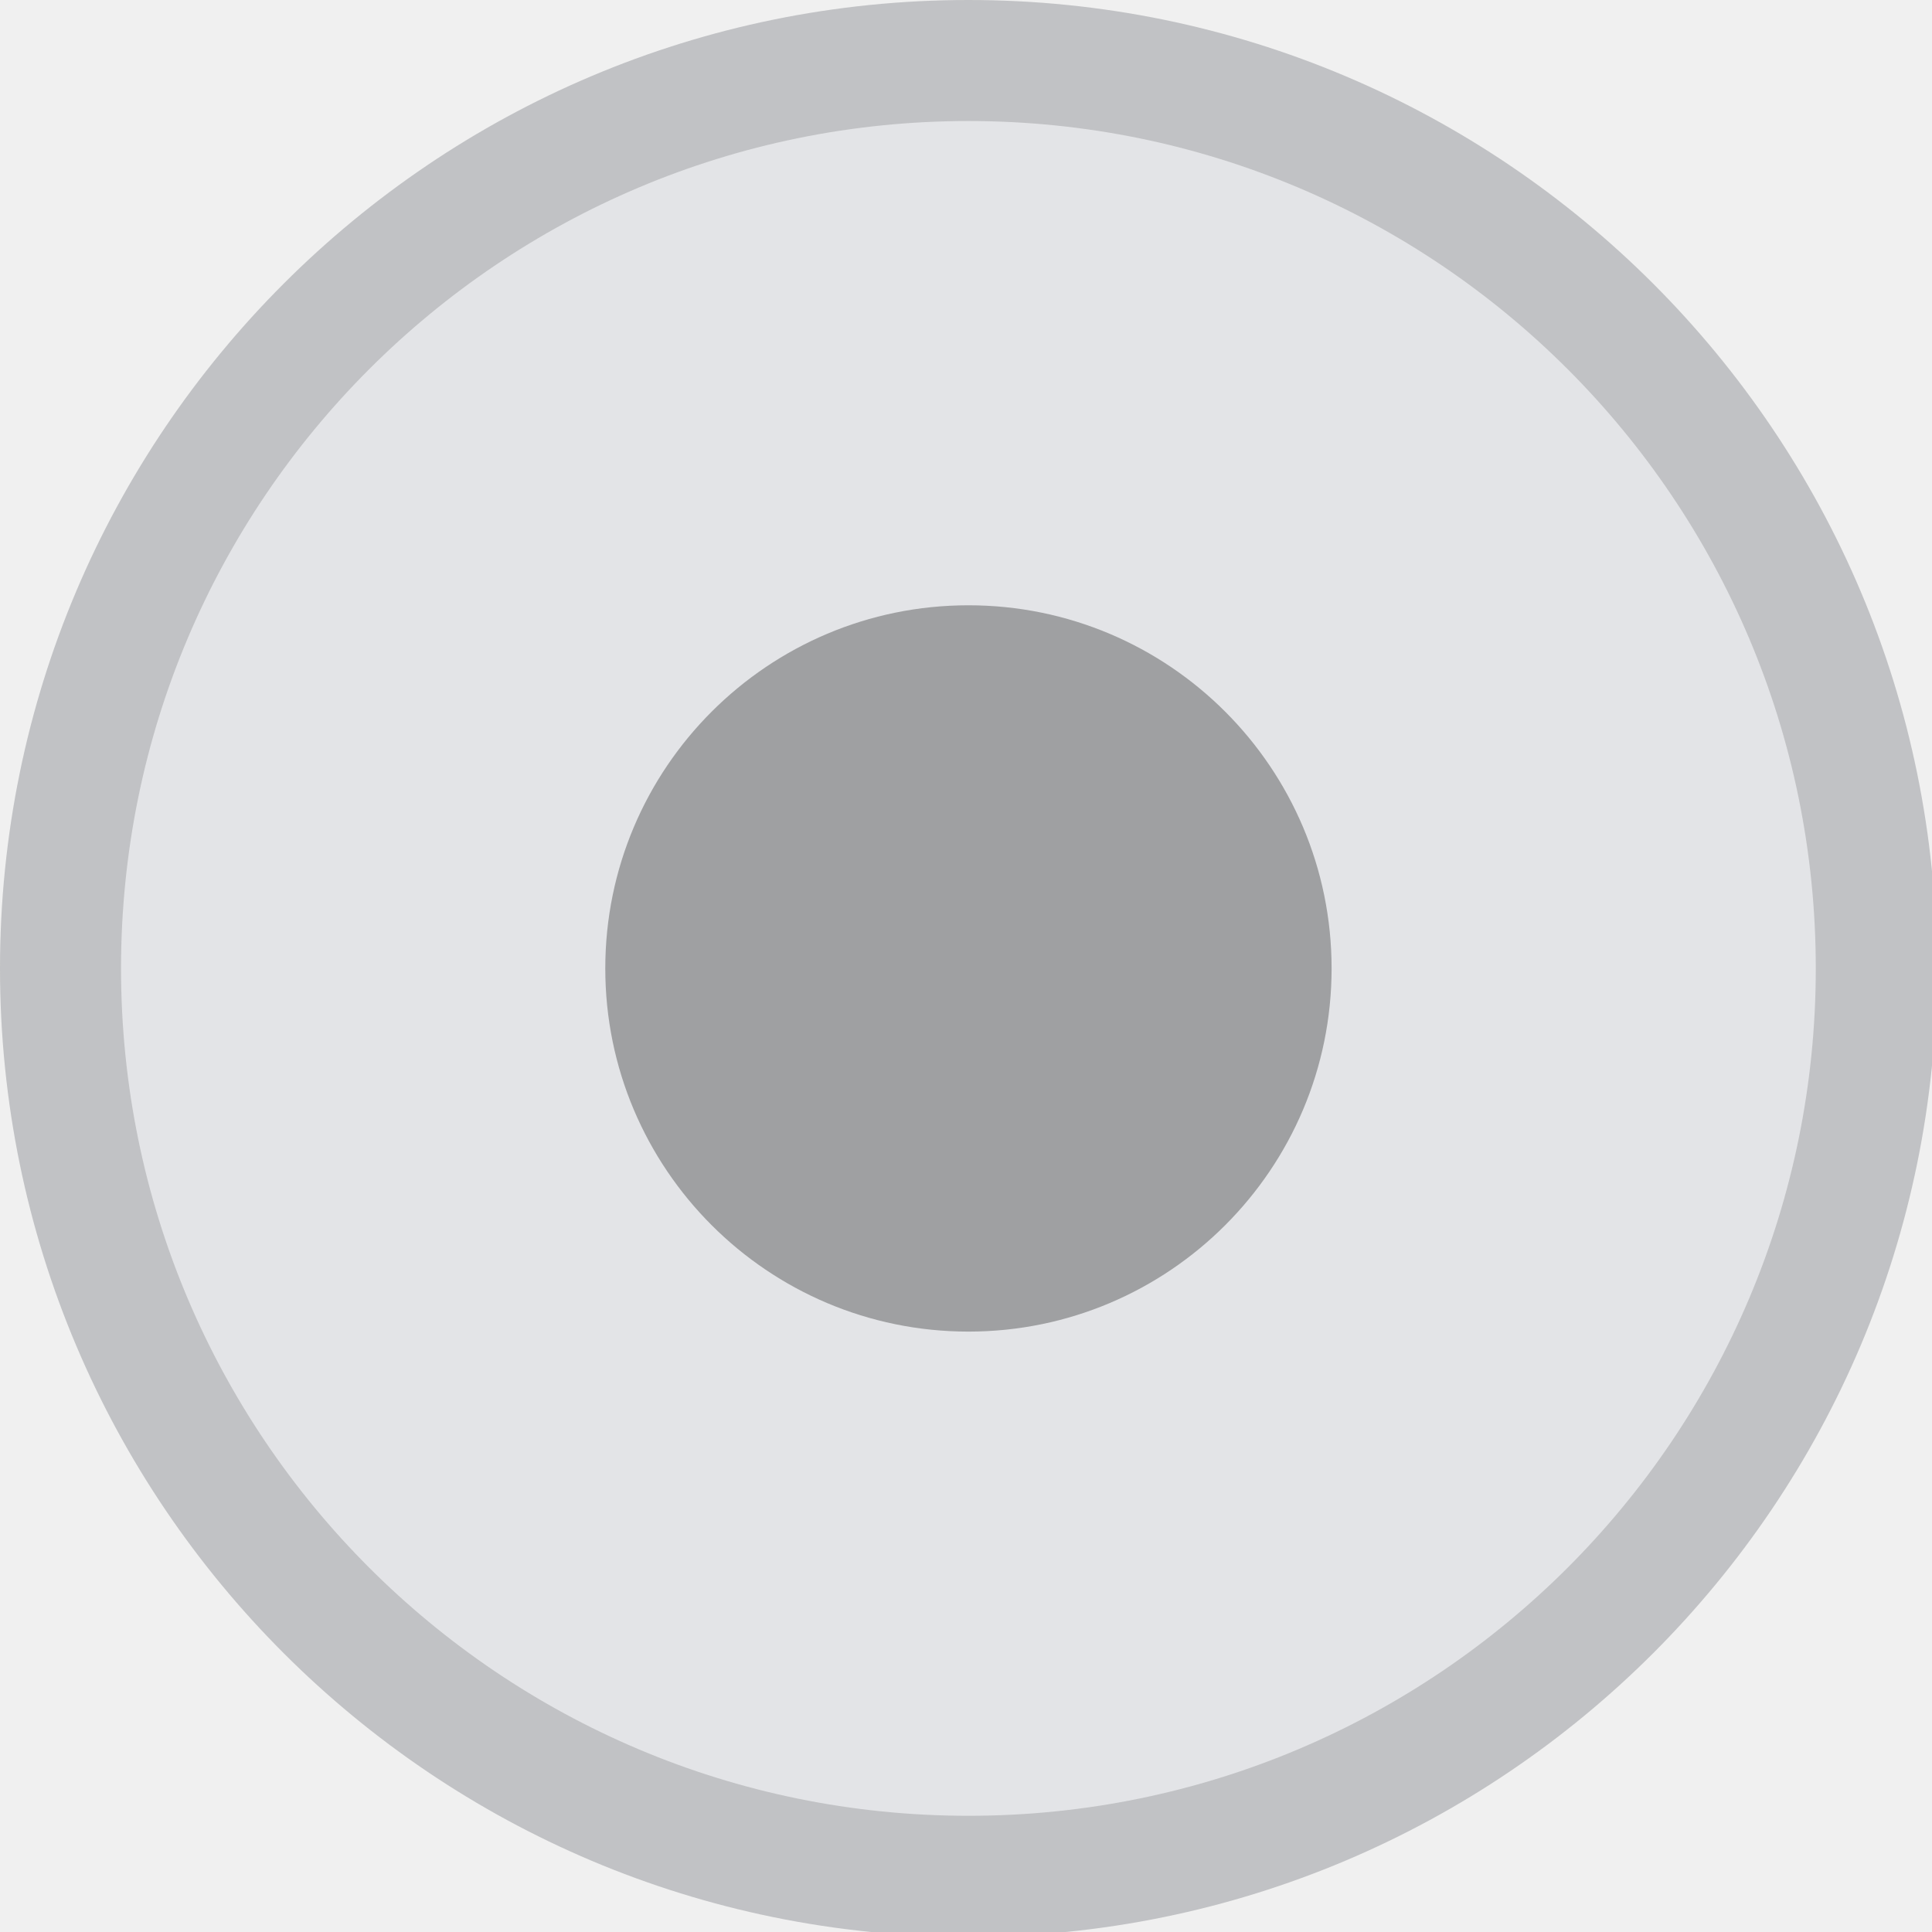
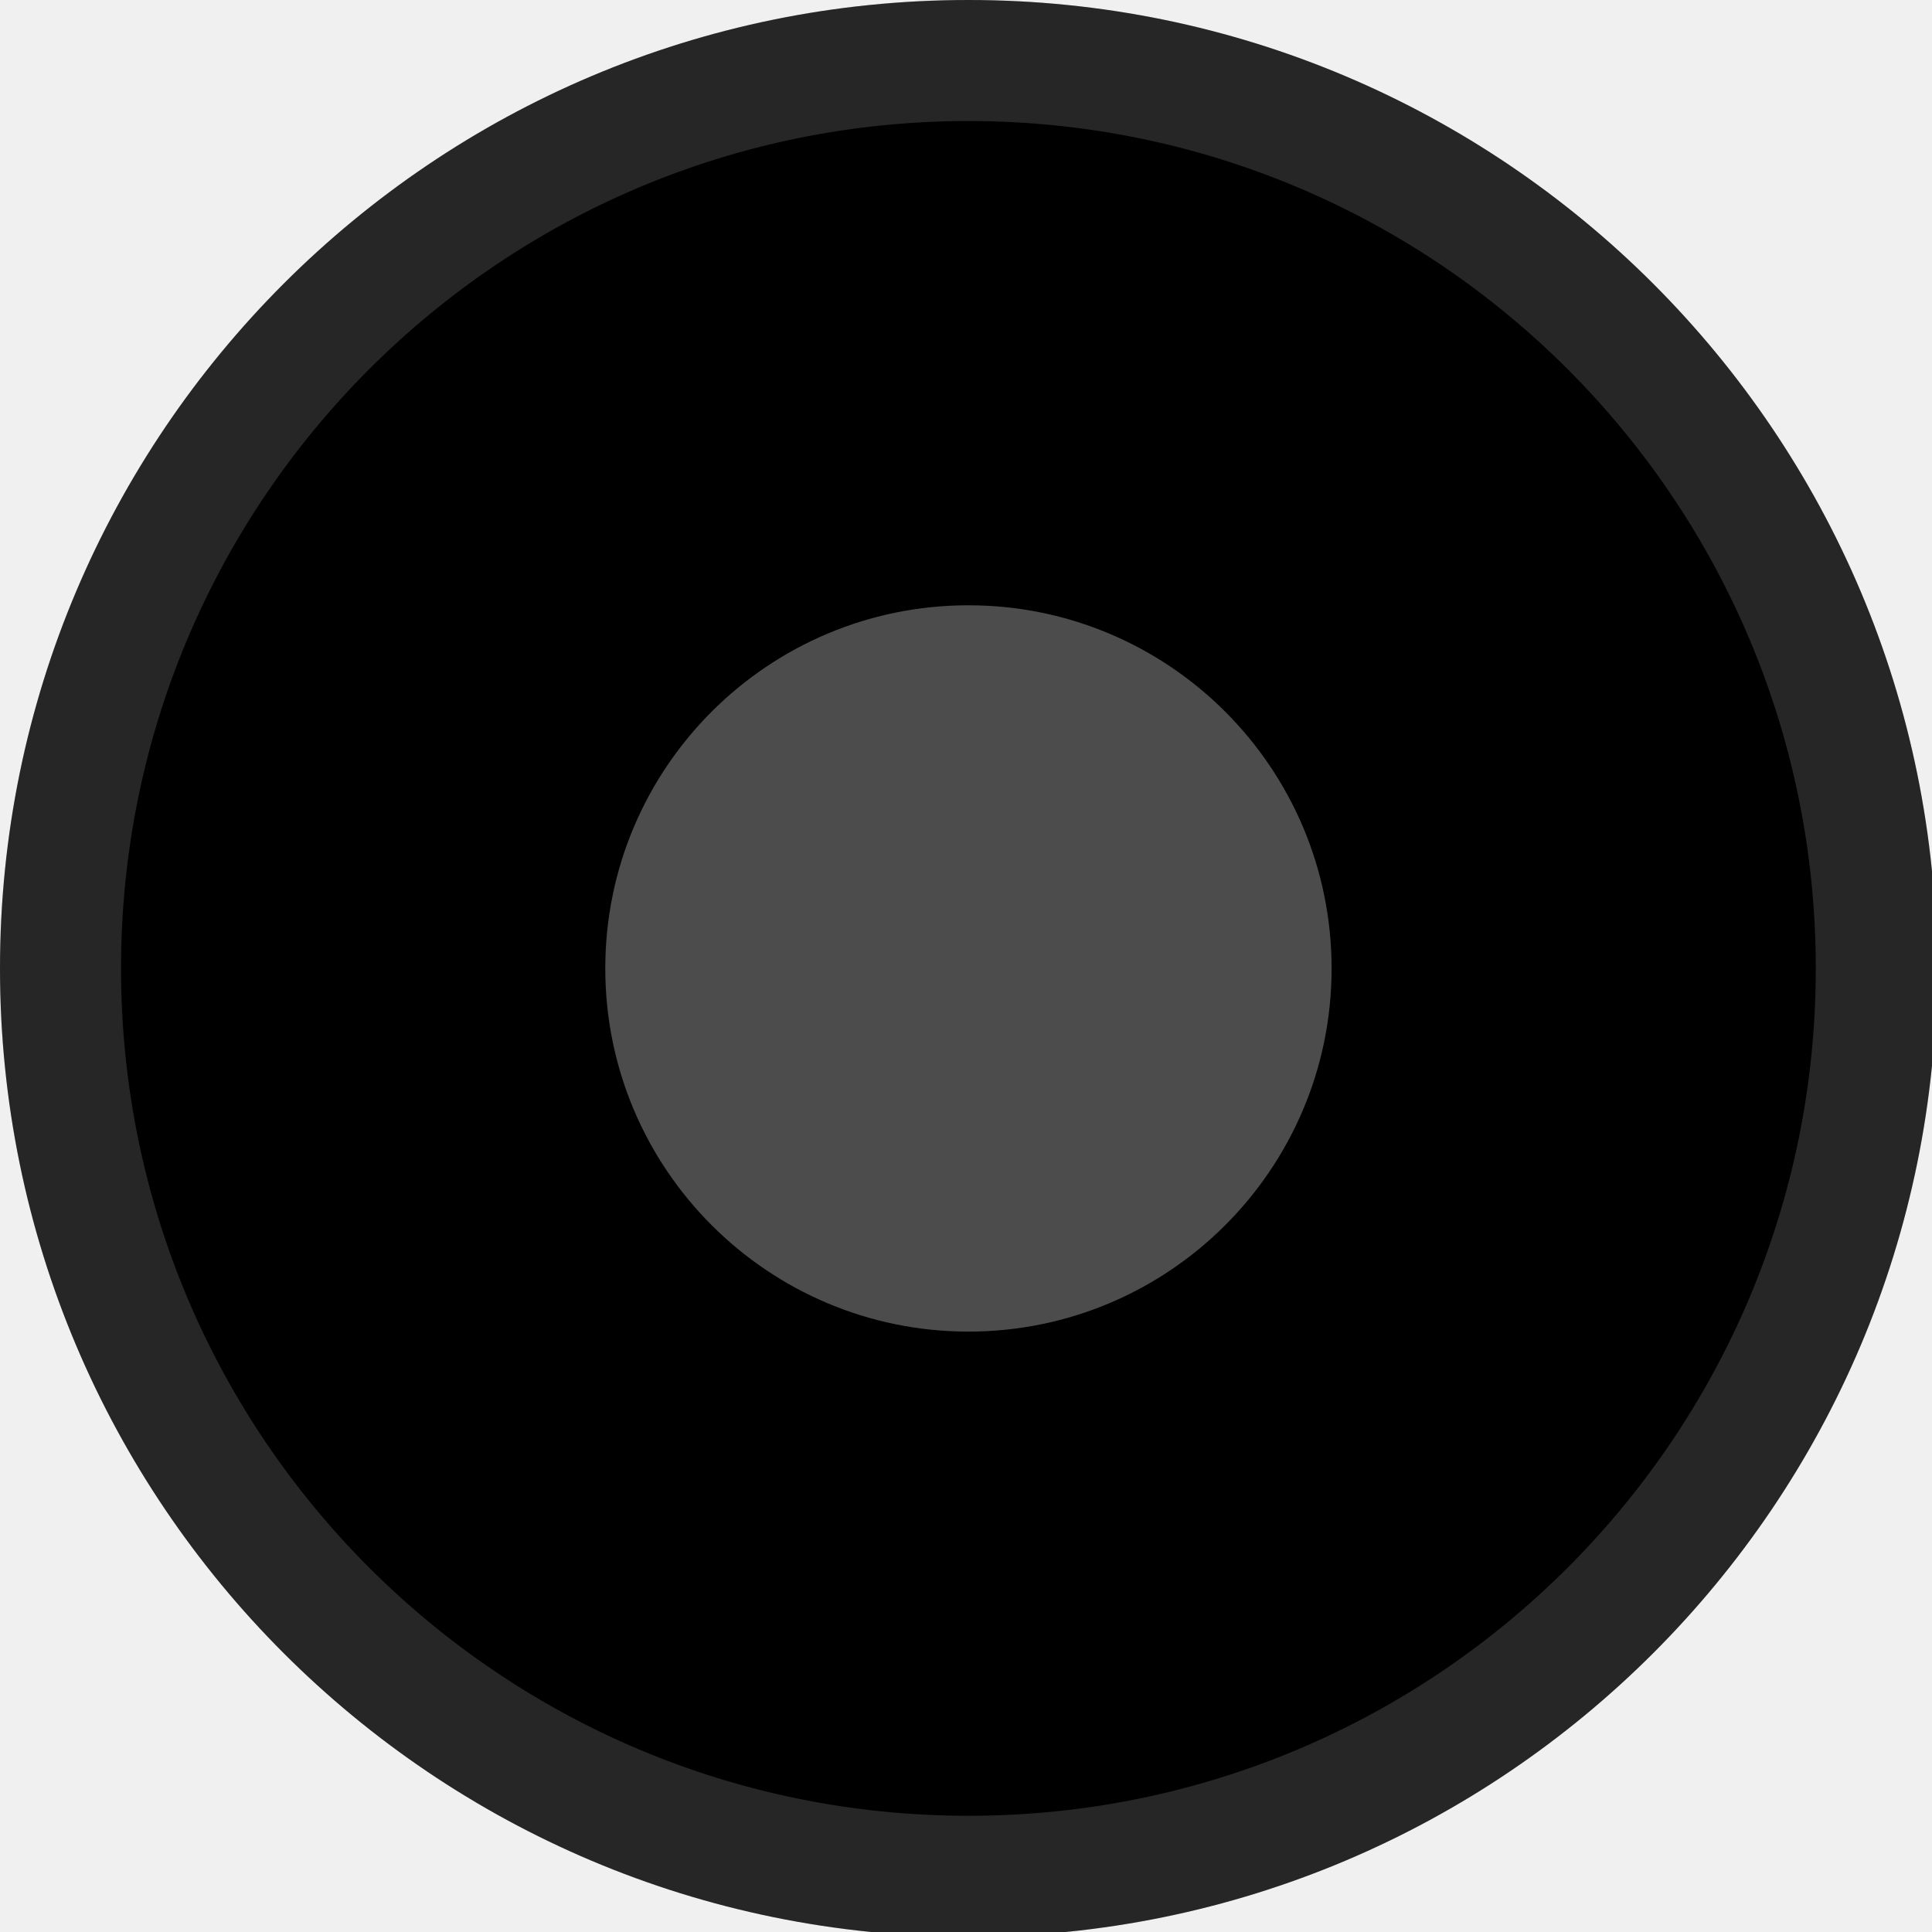
<svg xmlns="http://www.w3.org/2000/svg" width="133pt" height="133pt" viewBox="0 0 133 133" version="1.1">
  <g id="surface1">
-     <path style=" stroke:none;fill-rule:nonzero;fill:#e3e4e7;fill-opacity:1;" d="M 66.926 4.133 C 101.336 4.133 129.199 32.129 129.199 66.668 C 129.199 101.203 101.336 129.199 66.926 129.199 C 32.52 129.199 4.656 101.203 4.656 66.668 C 4.656 32.129 32.52 4.133 66.926 4.133 Z M 66.926 4.133 " />
-     <path style=" stroke:none;fill-rule:nonzero;fill:#e3e4e7;fill-opacity:1;" d="M 66.668 0 C 29.852 0 0 29.852 0 66.668 C 0 103.484 29.852 133.332 66.668 133.332 C 103.484 133.332 133.332 103.484 133.332 66.668 C 133.332 29.852 103.484 0 66.668 0 Z M 66.668 8.332 C 98.895 8.332 125 34.441 125 66.668 C 125 98.895 98.895 125 66.668 125 C 34.441 125 8.332 98.895 8.332 66.668 C 8.332 34.441 34.441 8.332 66.668 8.332 Z M 66.668 8.332 " />
-     <path style=" stroke:none;fill-rule:nonzero;fill:#000000;fill-opacity:0.15;" d="M 66.668 0 C 29.852 0 0 29.852 0 66.668 C 0 103.484 29.852 133.332 66.668 133.332 C 103.484 133.332 133.332 103.484 133.332 66.668 C 133.332 29.852 103.484 0 66.668 0 Z M 66.668 8.332 C 98.895 8.332 125 34.441 125 66.668 C 125 98.895 98.895 125 66.668 125 C 34.441 125 8.332 98.895 8.332 66.668 C 8.332 34.441 34.441 8.332 66.668 8.332 Z M 66.668 8.332 " />
-     <path style=" stroke:none;fill-rule:nonzero;fill:#000000;fill-opacity:0.3;" d="M 91.668 66.668 C 91.668 80.469 80.469 91.668 66.668 91.668 C 52.863 91.668 41.668 80.469 41.668 66.668 C 41.668 52.863 52.863 41.668 66.668 41.668 C 80.469 41.668 91.668 52.863 91.668 66.668 Z M 91.668 66.668 " />
+     <path style=" stroke:none;fill-rule:nonzero;fill:#000000;fill-opacity:1;" d="M 66.926 4.133 C 101.336 4.133 129.199 32.129 129.199 66.668 C 129.199 101.203 101.336 129.199 66.926 129.199 C 32.52 129.199 4.656 101.203 4.656 66.668 C 4.656 32.129 32.52 4.133 66.926 4.133 Z M 66.926 4.133 " />
+     <path style=" stroke:none;fill-rule:nonzero;fill:#000000;fill-opacity:1;" d="M 66.668 0 C 29.852 0 0 29.852 0 66.668 C 0 103.484 29.852 133.332 66.668 133.332 C 103.484 133.332 133.332 103.484 133.332 66.668 C 133.332 29.852 103.484 0 66.668 0 Z M 66.668 8.332 C 98.895 8.332 125 34.441 125 66.668 C 125 98.895 98.895 125 66.668 125 C 34.441 125 8.332 98.895 8.332 66.668 C 8.332 34.441 34.441 8.332 66.668 8.332 Z M 66.668 8.332 " />
+     <path style=" stroke:none;fill-rule:nonzero;fill:#ffffff;fill-opacity:0.15;" d="M 66.668 0 C 29.852 0 0 29.852 0 66.668 C 0 103.484 29.852 133.332 66.668 133.332 C 103.484 133.332 133.332 103.484 133.332 66.668 C 133.332 29.852 103.484 0 66.668 0 Z M 66.668 8.332 C 98.895 8.332 125 34.441 125 66.668 C 125 98.895 98.895 125 66.668 125 C 34.441 125 8.332 98.895 8.332 66.668 C 8.332 34.441 34.441 8.332 66.668 8.332 Z M 66.668 8.332 " />
+     <path style=" stroke:none;fill-rule:nonzero;fill:#ffffff;fill-opacity:0.3;" d="M 91.668 66.668 C 91.668 80.469 80.469 91.668 66.668 91.668 C 52.863 91.668 41.668 80.469 41.668 66.668 C 41.668 52.863 52.863 41.668 66.668 41.668 C 80.469 41.668 91.668 52.863 91.668 66.668 Z M 91.668 66.668 " />
  </g>
</svg>
